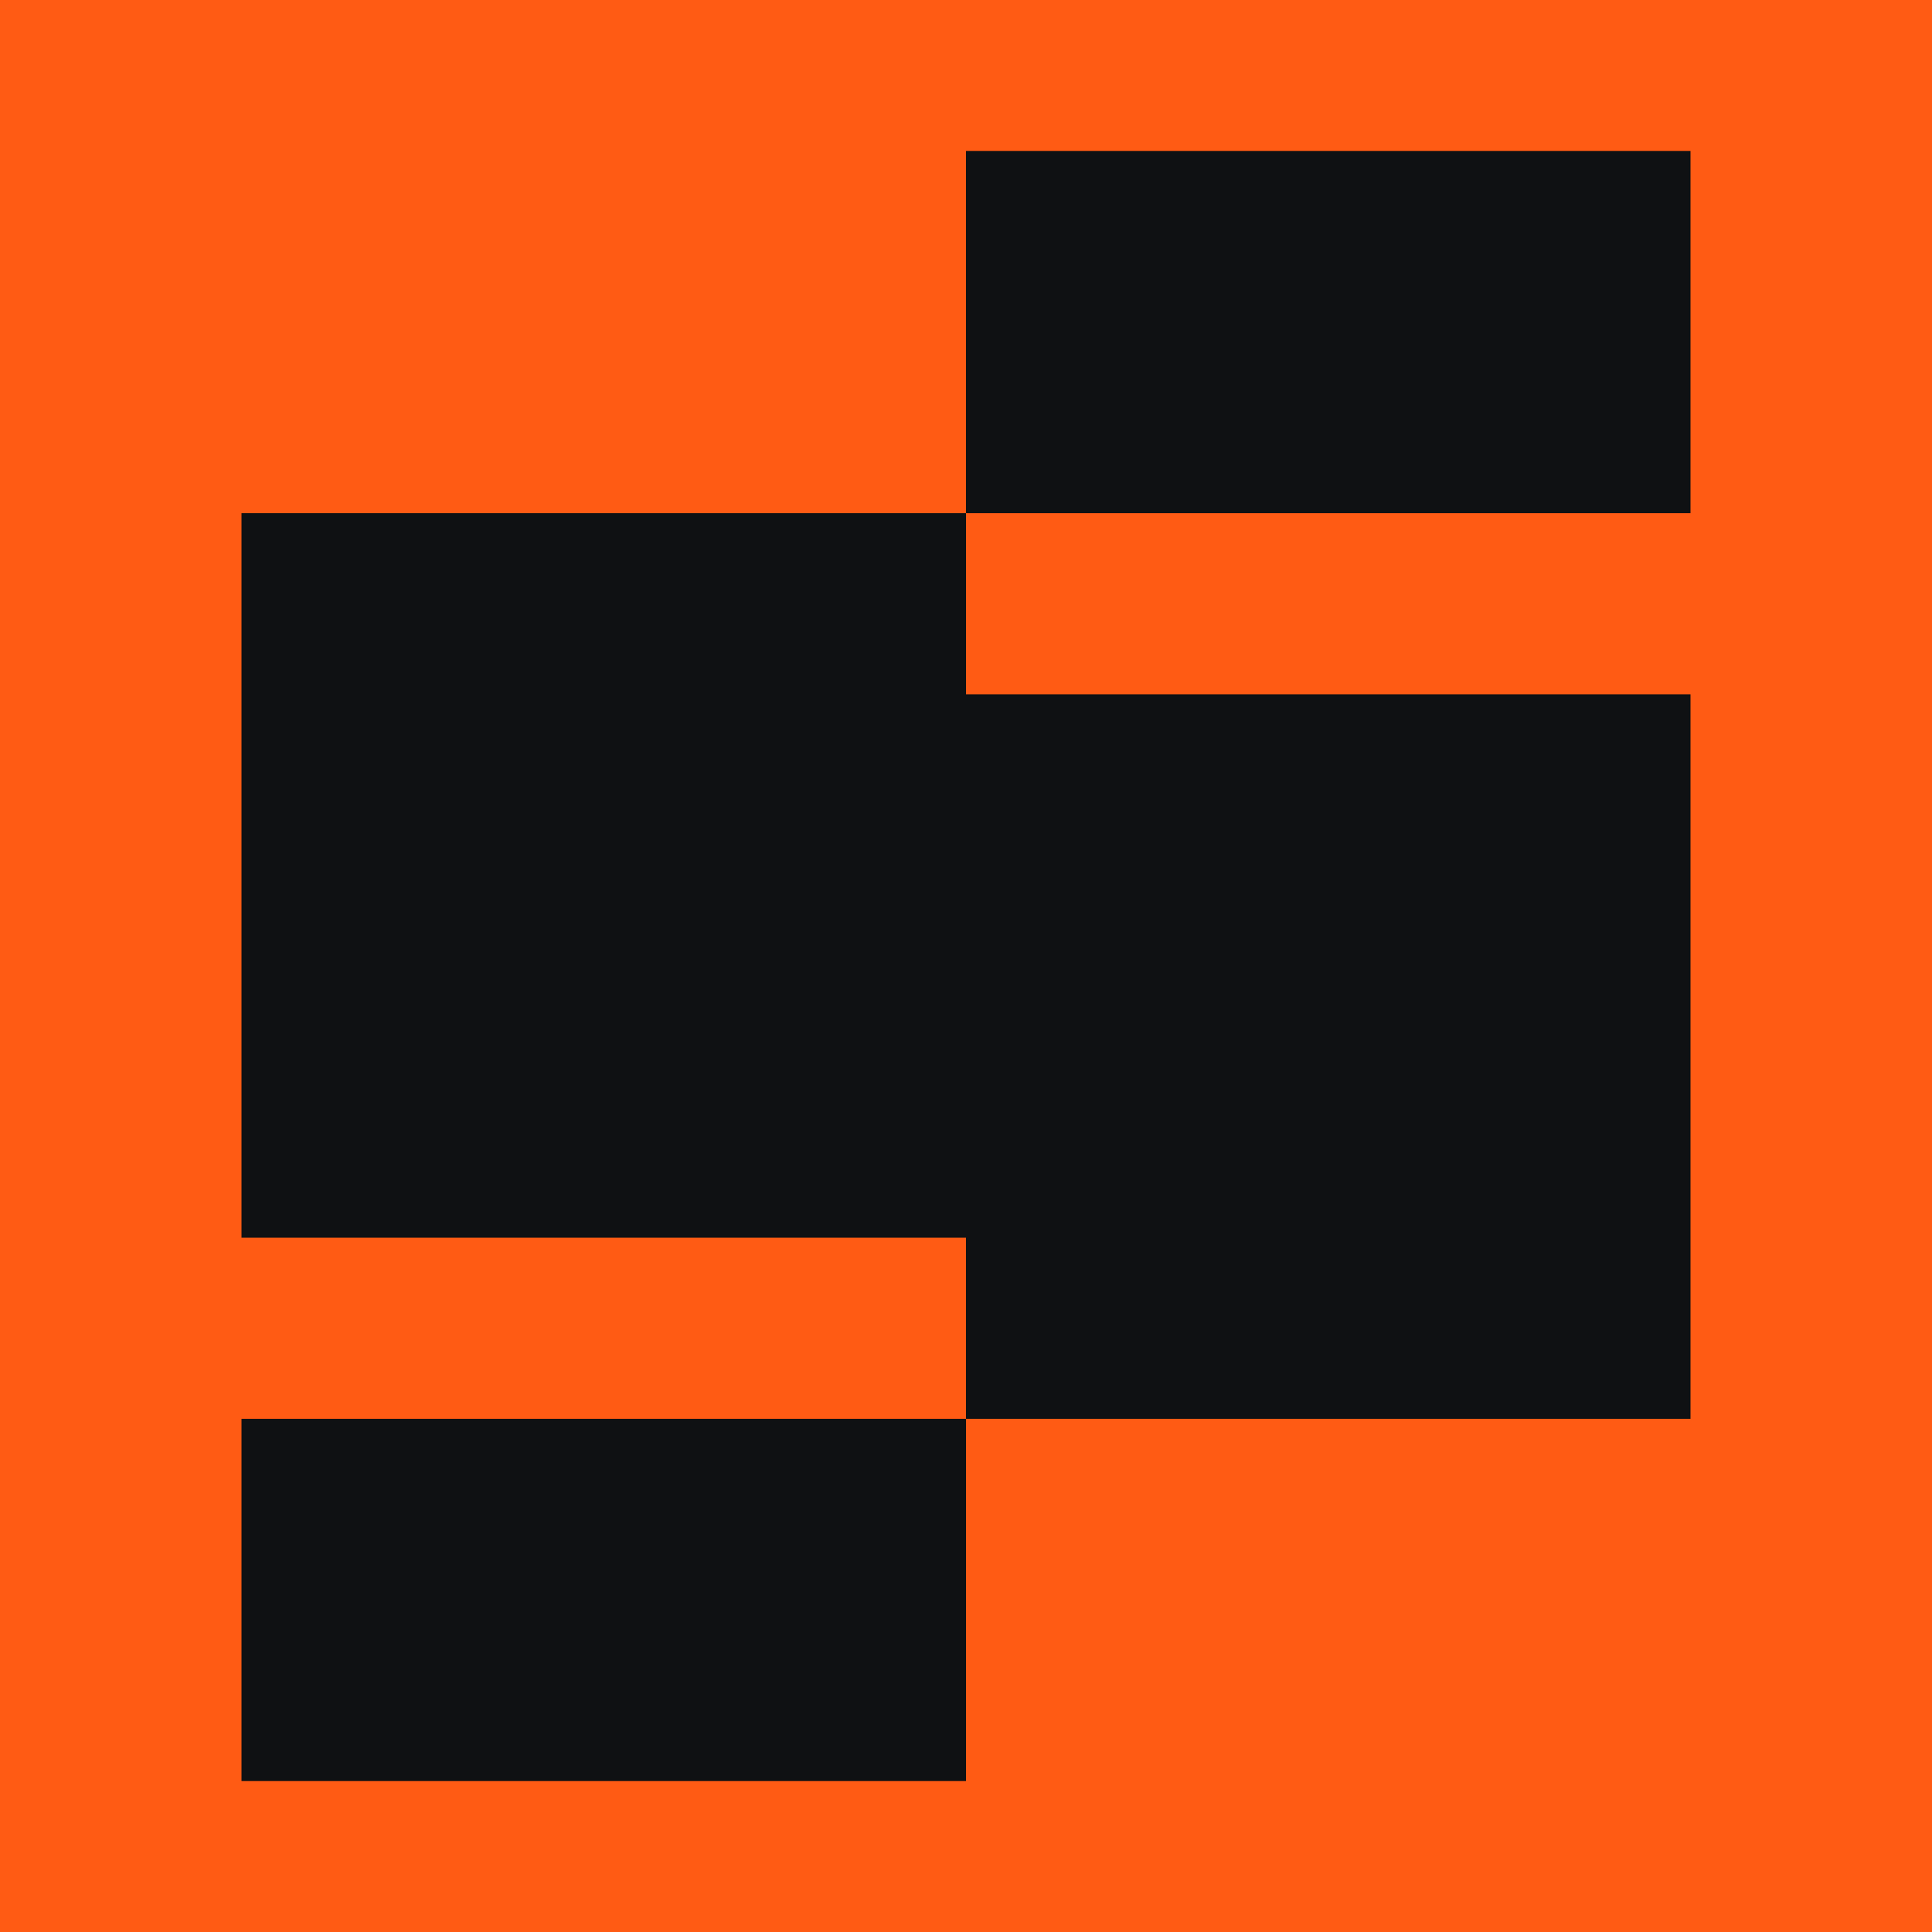
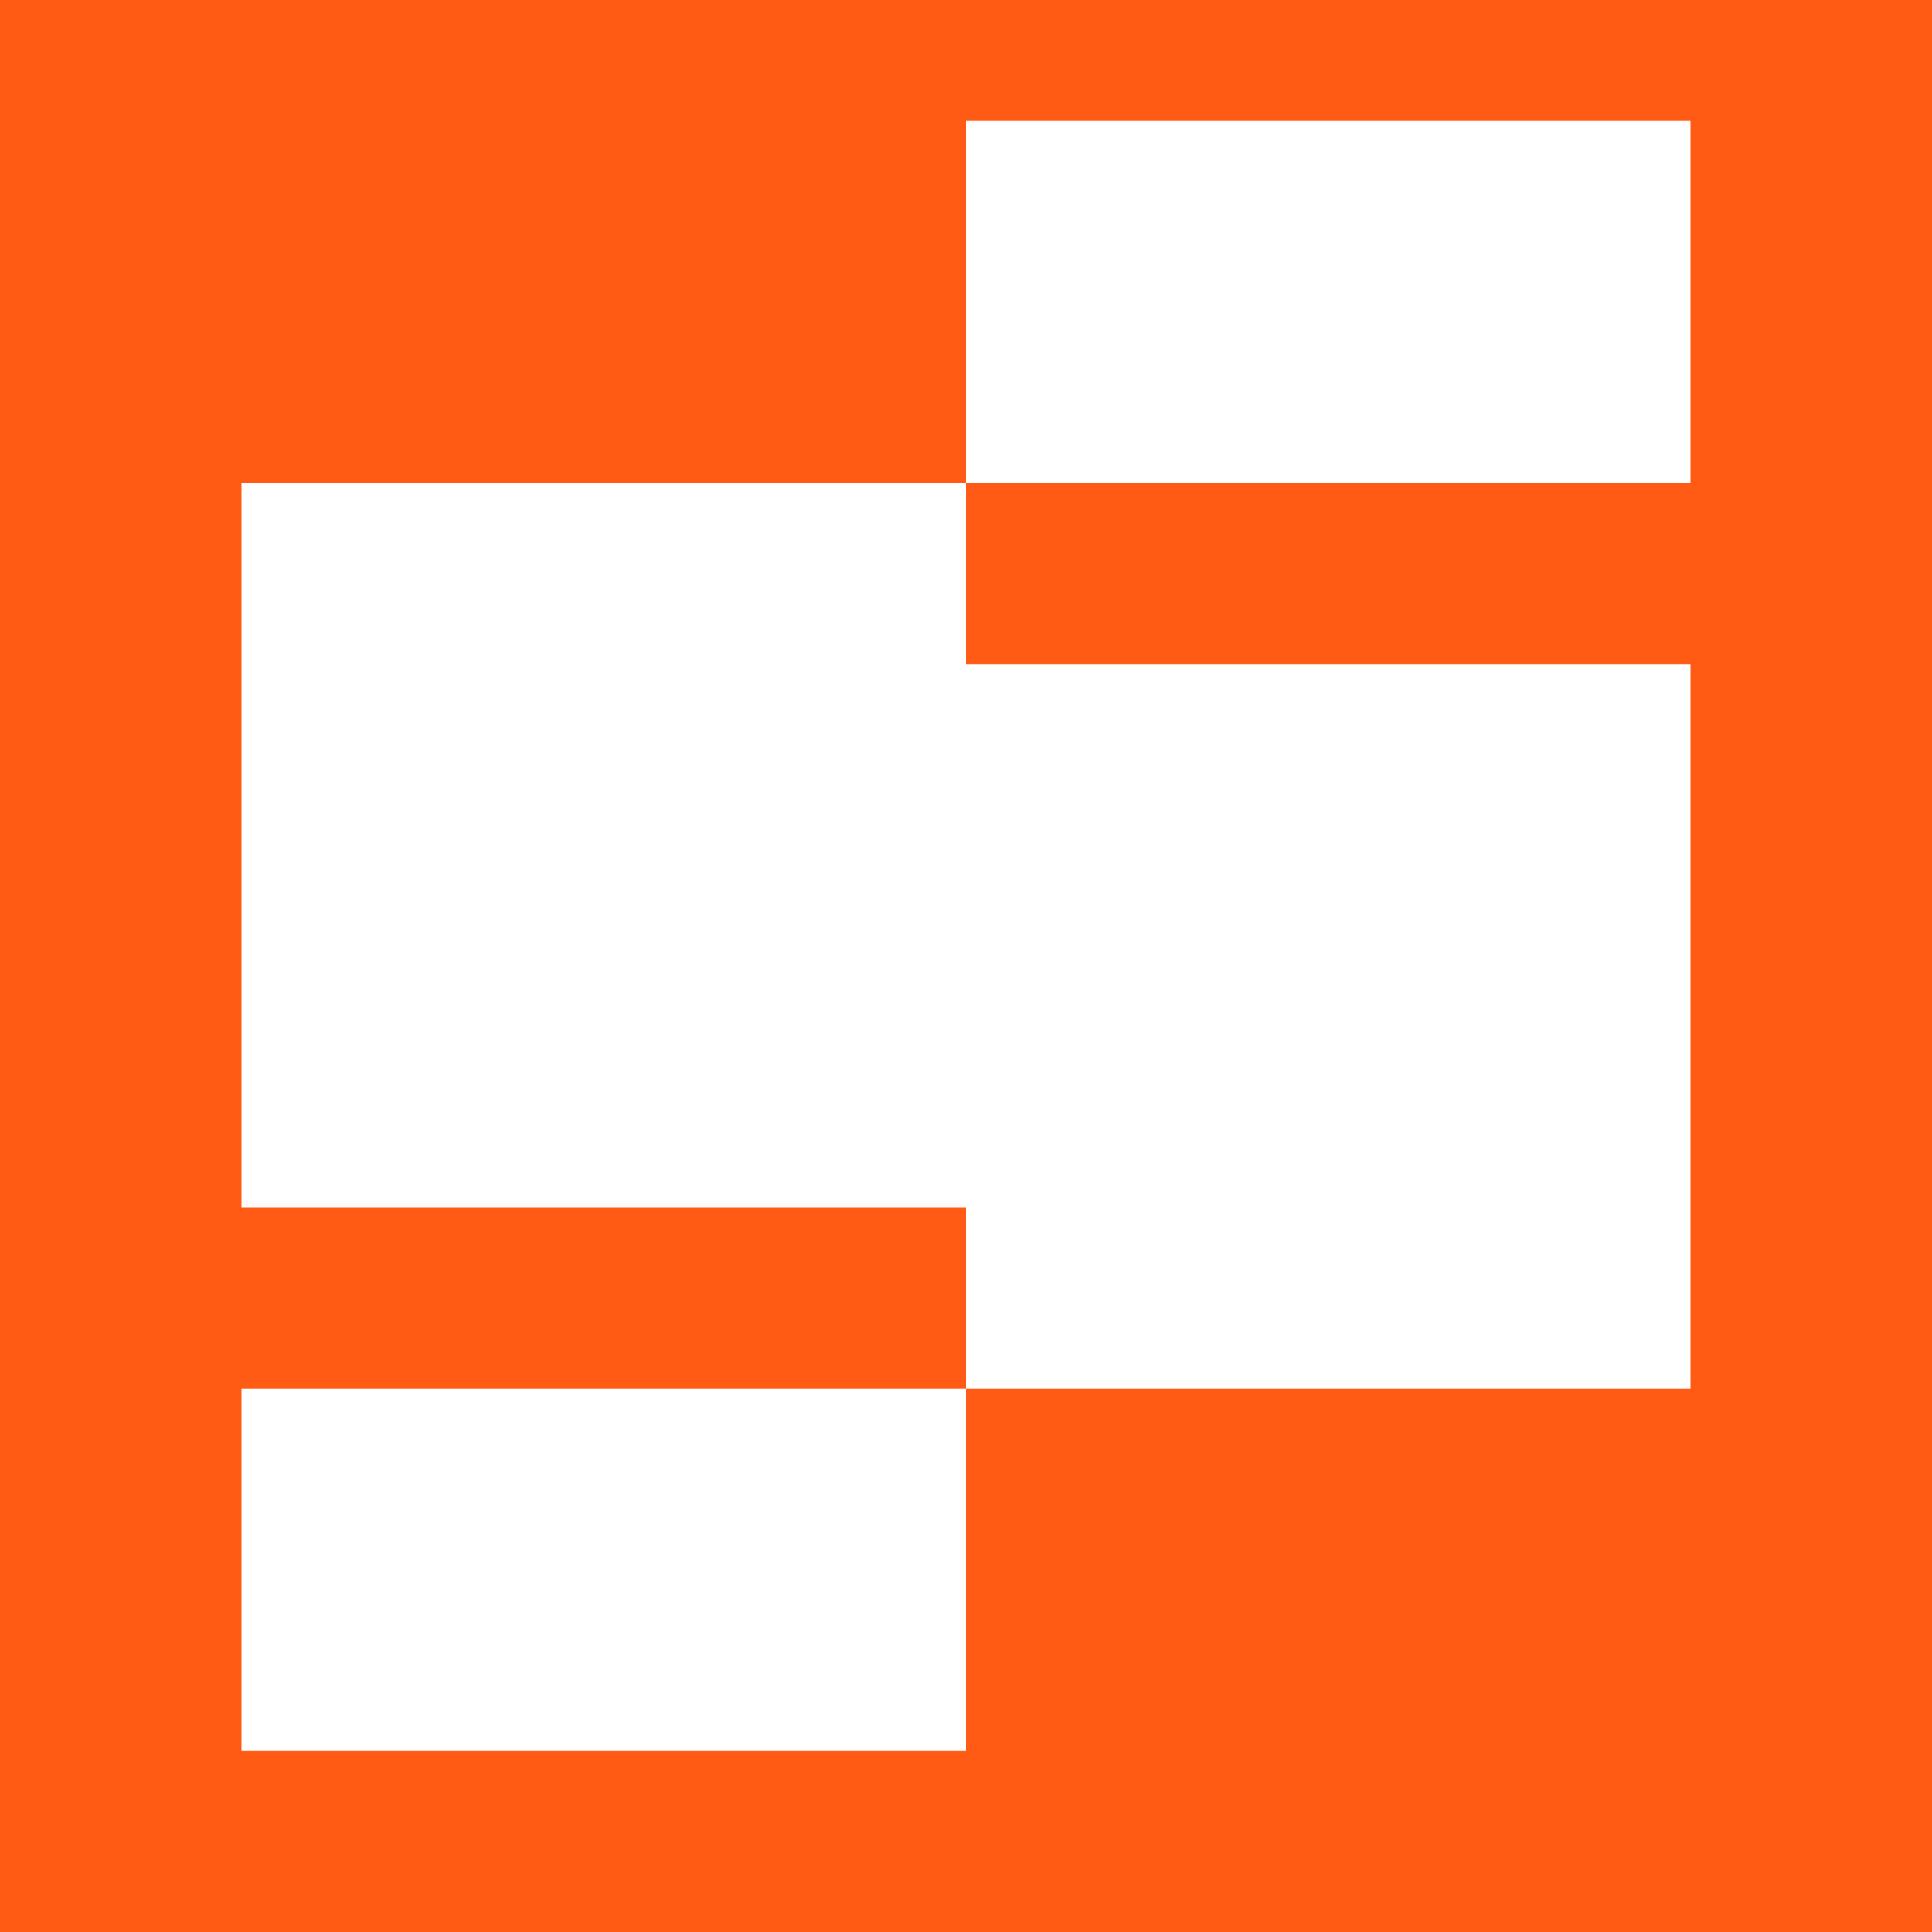
<svg xmlns="http://www.w3.org/2000/svg" viewBox="0 0 32 32">
  <rect width="32" height="32" fill="#FF5B14" />
-   <g fill="#0F1113" transform="translate(4 2.5) scale(0.75)">
-     <rect x="16" y="0" width="16" height="8" />
-     <rect x="0" y="8" width="16" height="16" />
-     <rect x="16" y="12" width="16" height="16" />
-     <rect x="0" y="28" width="16" height="8" />
+   <g transform="translate(4 2) scale(0.75)">
+     <rect x="16" y="0" width="16" height="8" fill="#FFFFFF" />
+     <rect x="0" y="8" width="16" height="16" fill="#FFFFFF" />
+     <rect x="16" y="12" width="16" height="16" fill="#FFFFFF" />
+     <rect x="0" y="28" width="16" height="8" fill="#FFFFFF" />
  </g>
</svg>
